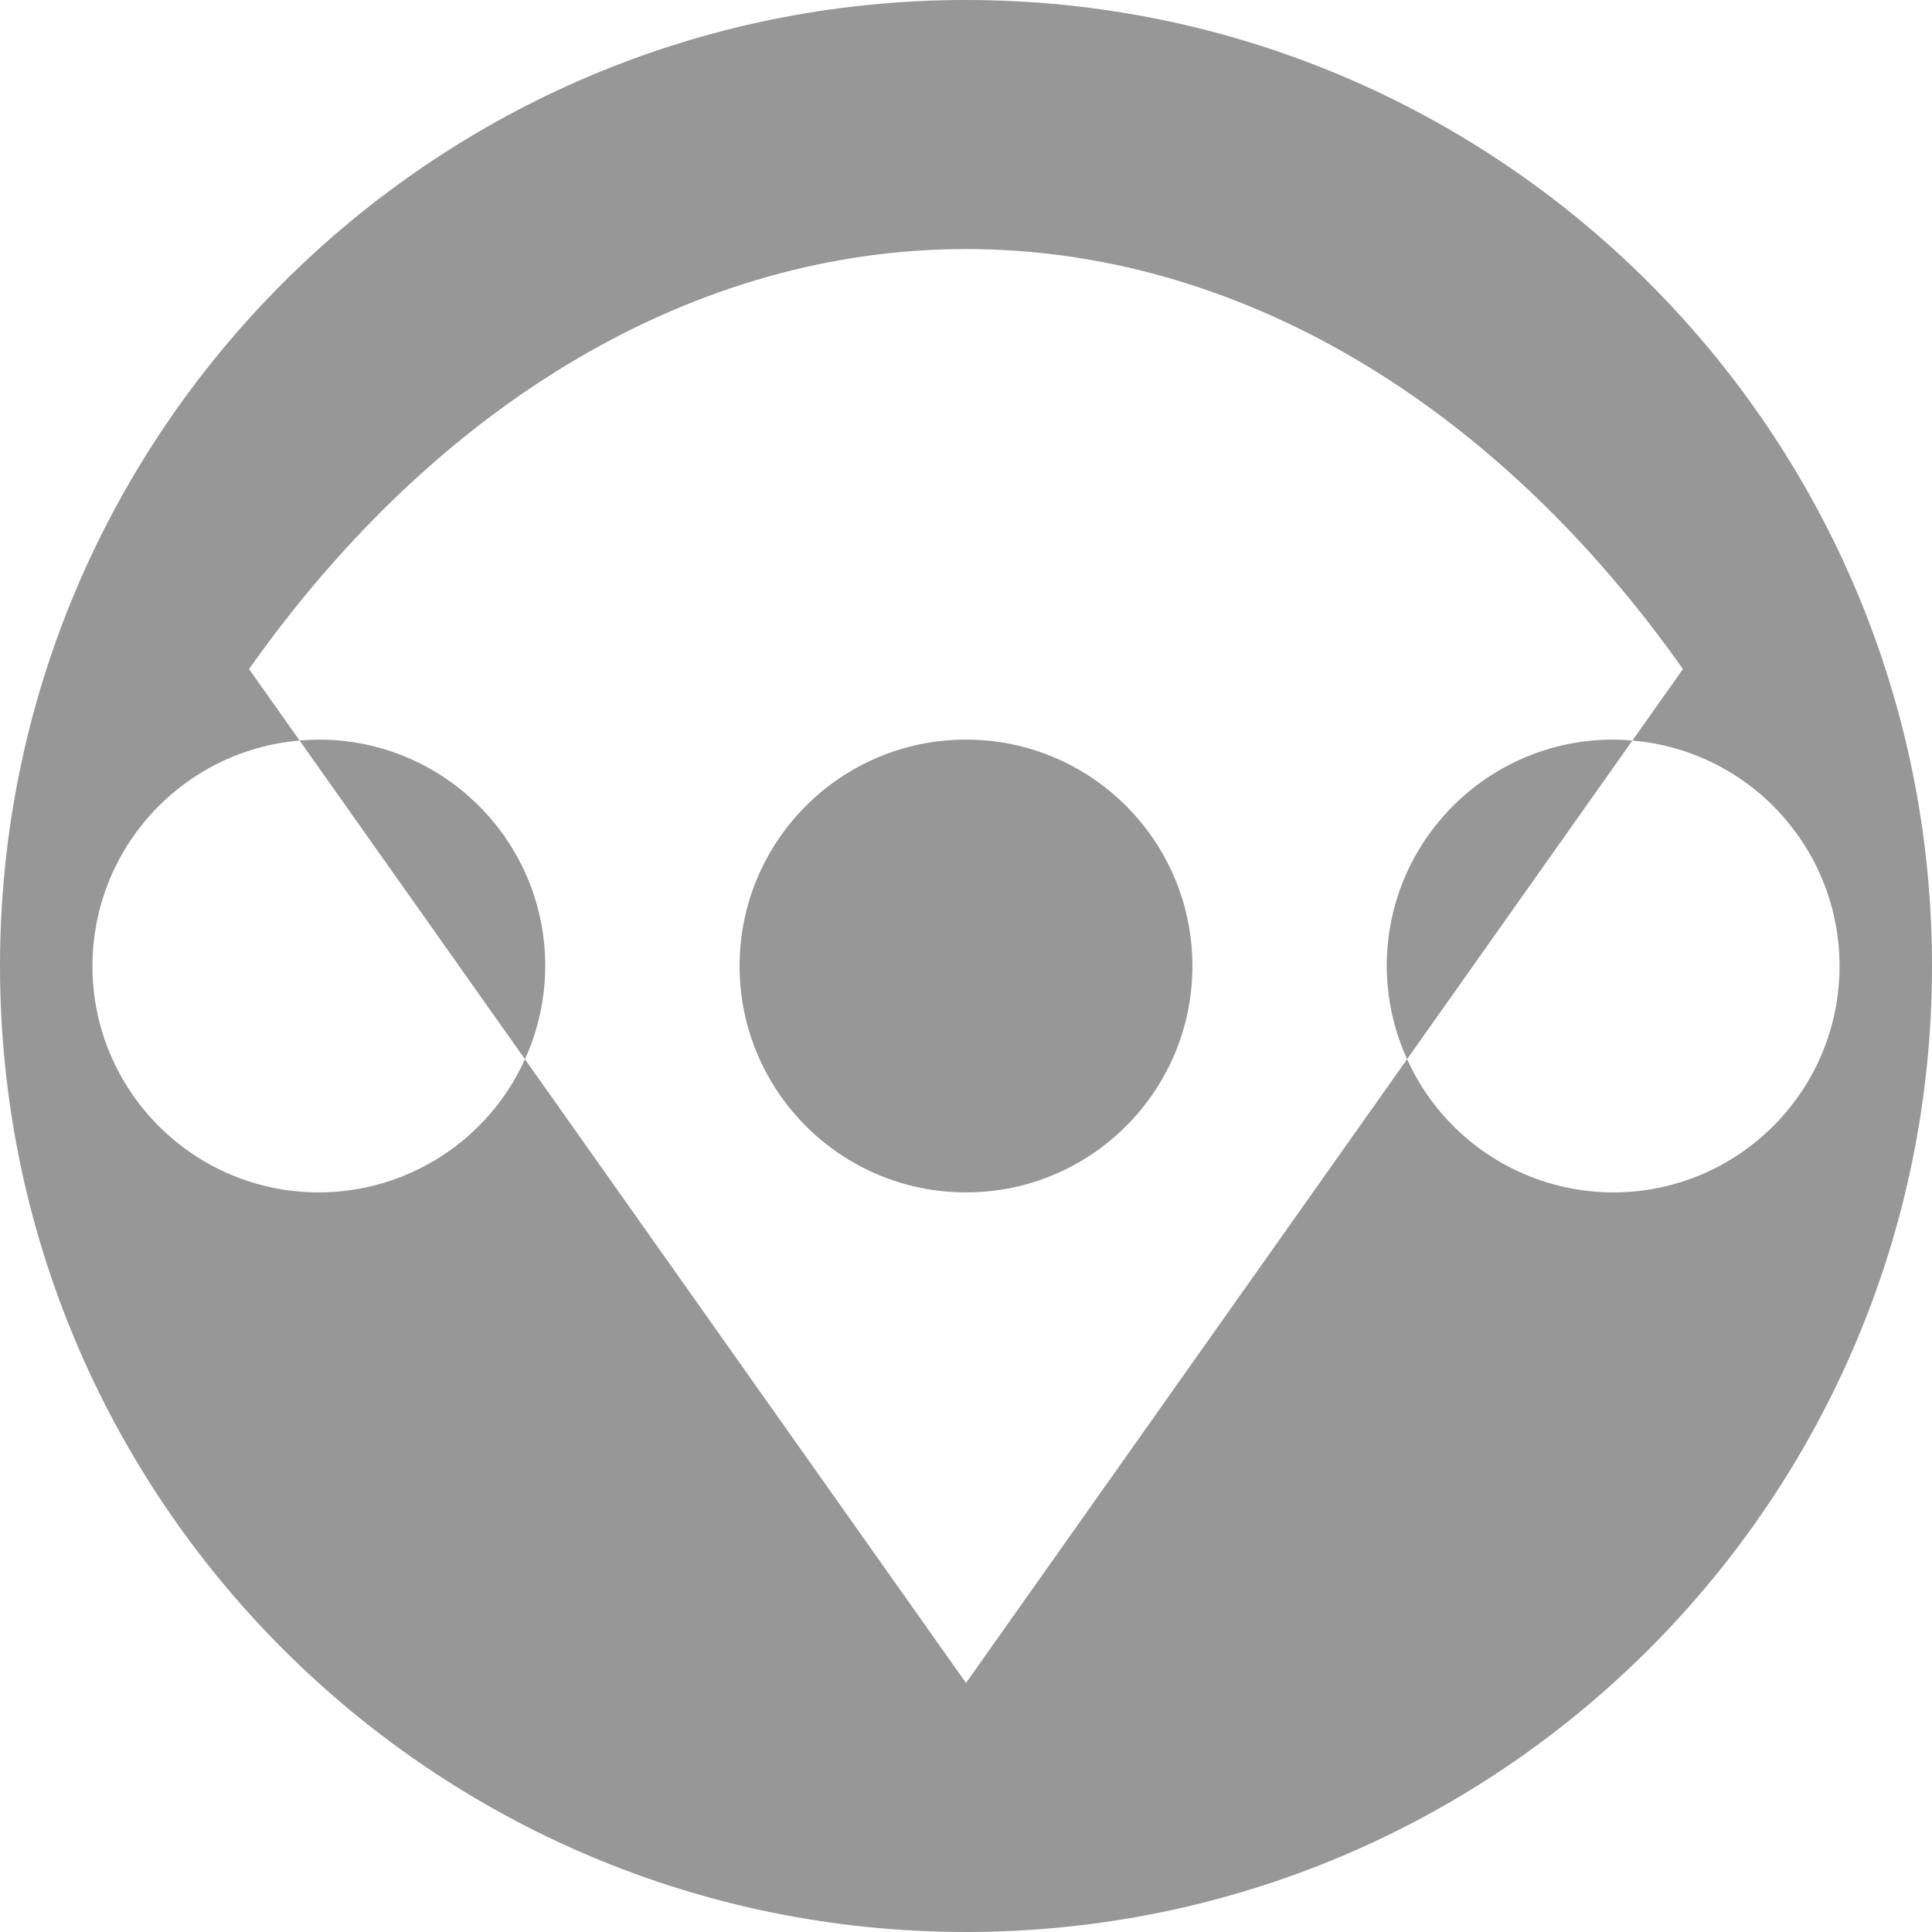
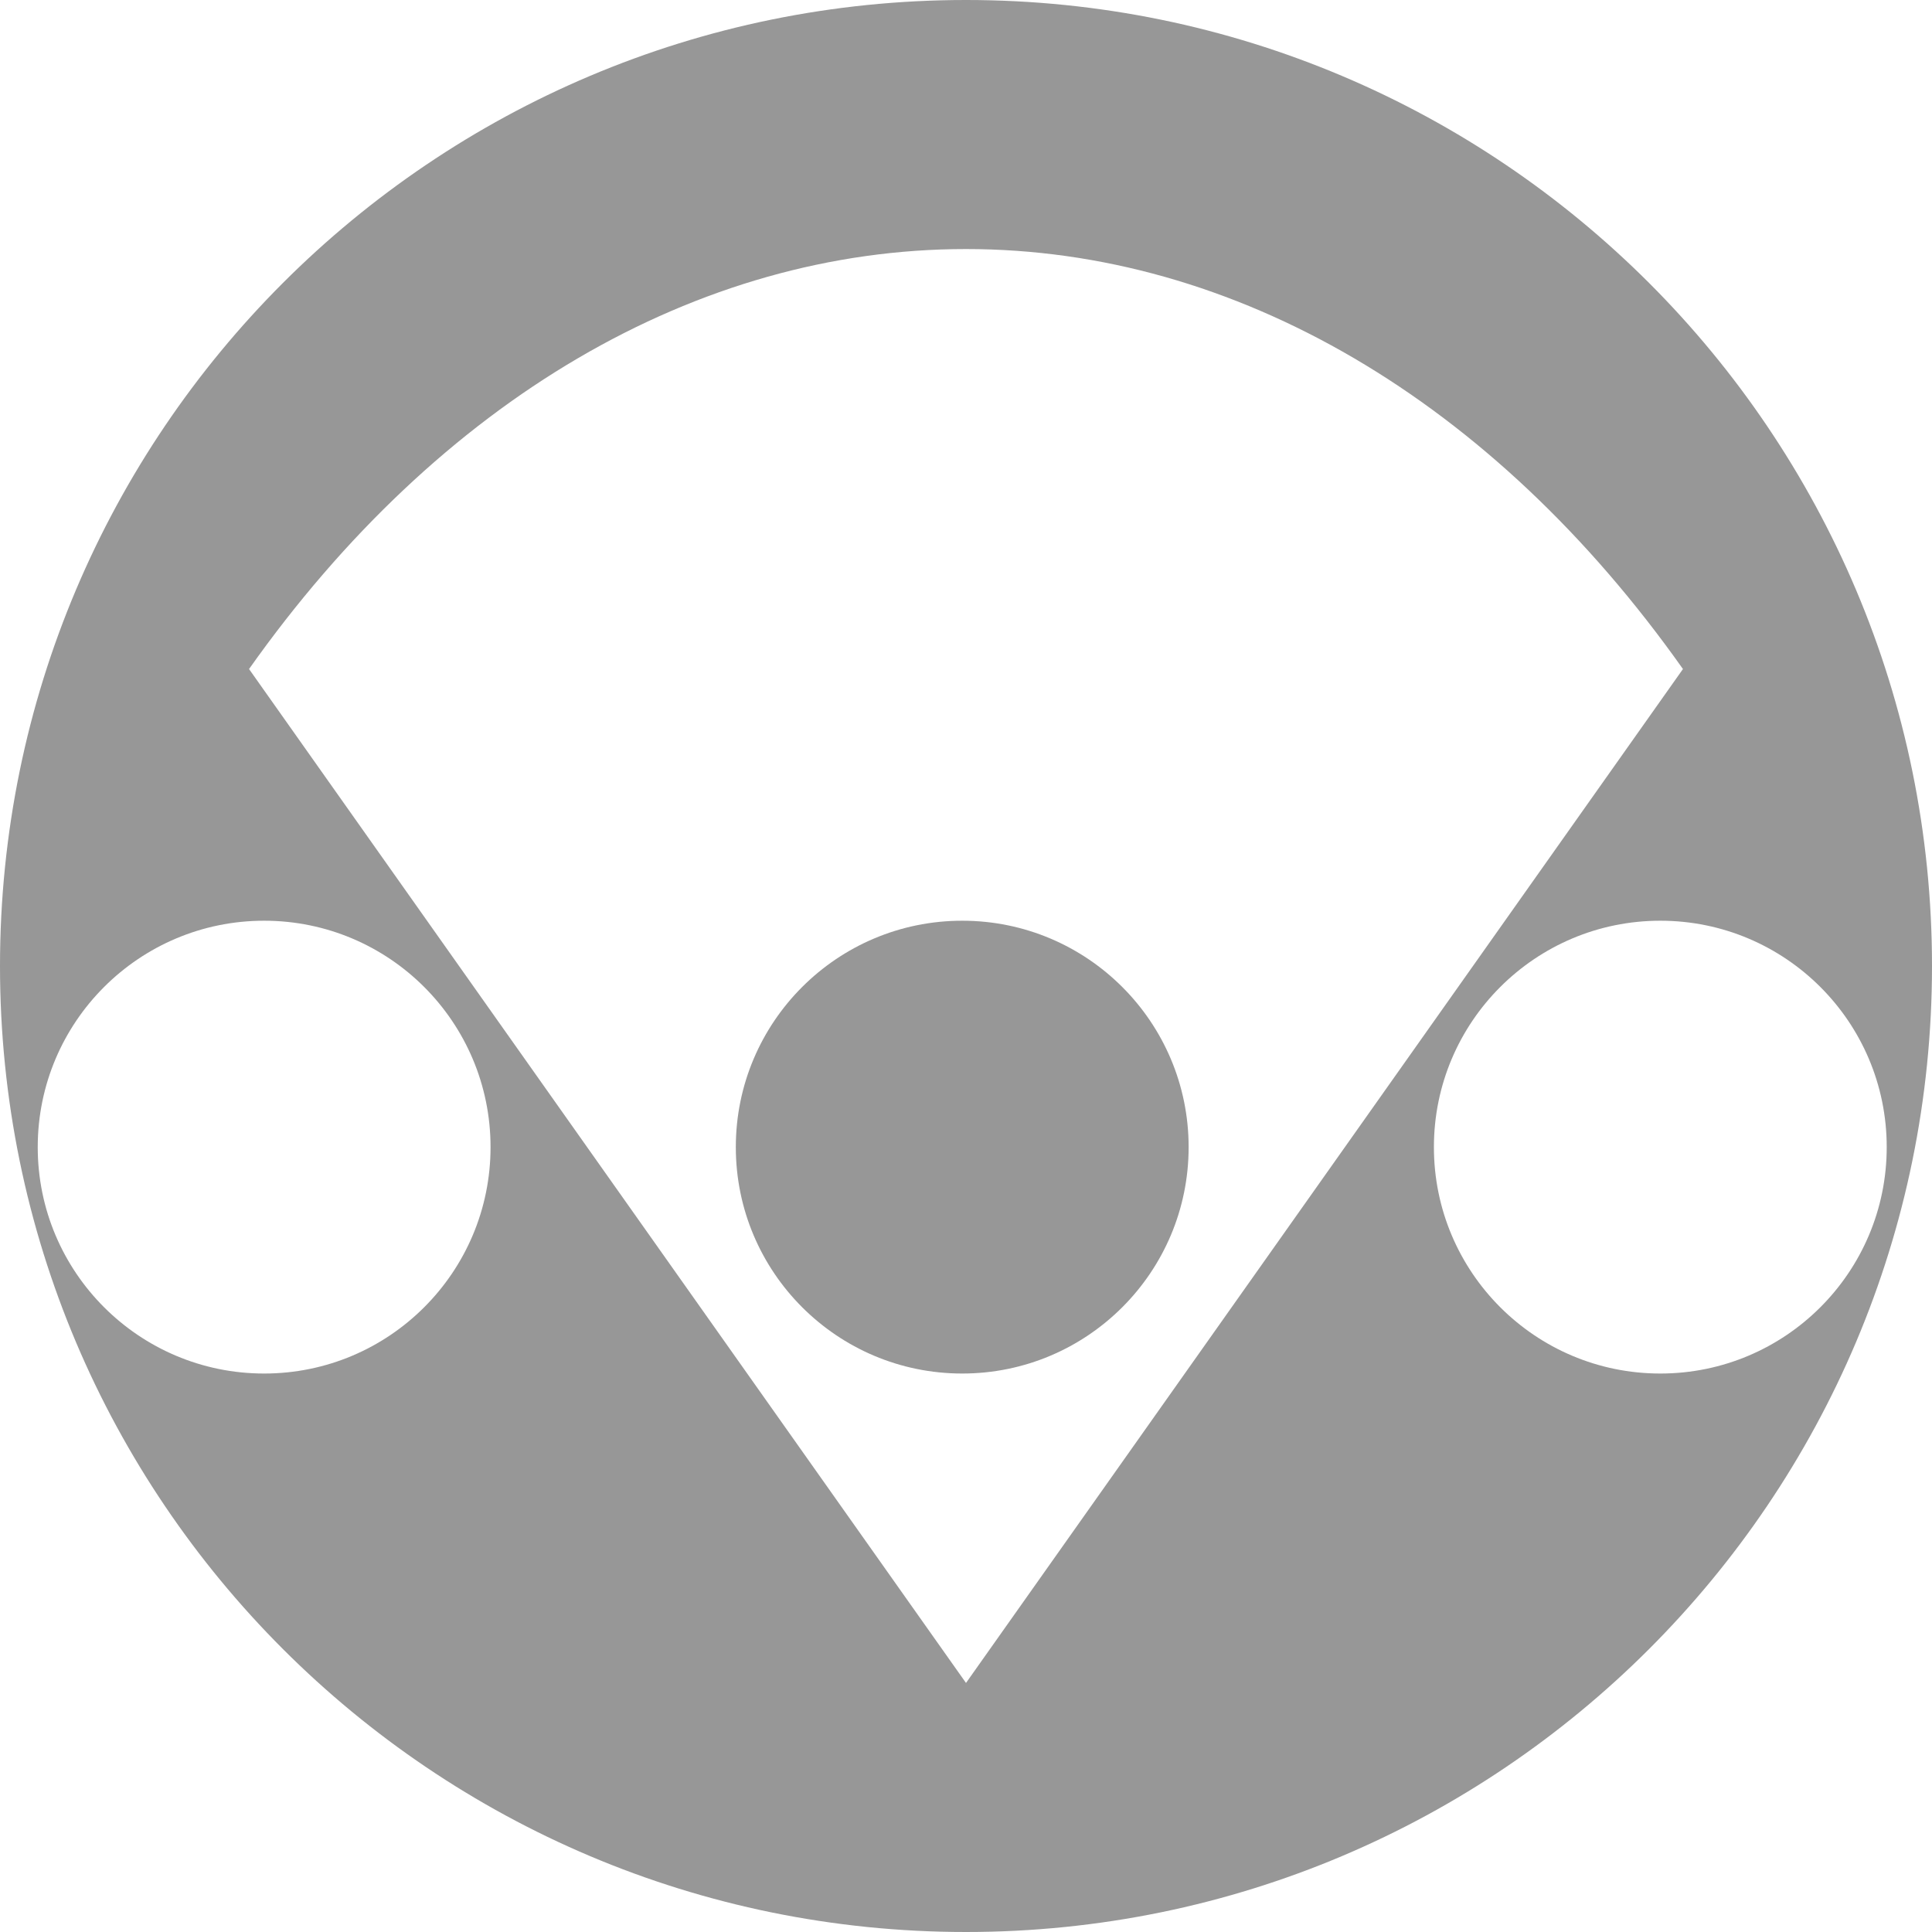
<svg xmlns="http://www.w3.org/2000/svg" width="256" height="256" viewBox="0 0 256 256" id="svg4147" version="1.1">
  <defs id="defs4149" />
  <g id="layer1" transform="translate(0,-796.3622)">
-     <path style="opacity:1;fill:#979797;fill-opacity:1;stroke:none;stroke-width:12.8;stroke-linejoin:miter;stroke-miterlimit:4;stroke-dasharray:none;stroke-opacity:1" d="M 128 0 A 128 128 0 0 0 0 128 A 128 128 0 0 0 128 256 A 128 128 0 0 0 256 128 A 128 128 0 0 0 128 0 z M 128 33 A 134.35 190 0 0 1 223 88.65 L 216.299 98.129 A 30 30 0 0 1 243.75 128 A 30 30 0 0 1 213.75 158 A 30 30 0 0 1 186.447 140.344 L 128 223 L 69.559 140.352 A 30 30 0 0 1 42.25 158 A 30 30 0 0 1 12.25 128 A 30 30 0 0 1 39.701 98.127 L 33 88.65 A 134.35 190 0 0 1 128 33 z M 39.701 98.127 L 69.559 140.352 A 30 30 0 0 0 72.25 128 A 30 30 0 0 0 42.25 98 A 30 30 0 0 0 39.701 98.127 z M 186.447 140.344 L 216.299 98.129 A 30 30 0 0 0 213.75 98 A 30 30 0 0 0 183.75 128 A 30 30 0 0 0 186.447 140.344 z M 128 98 A 30 30 0 0 0 98 128 A 30 30 0 0 0 128 158 A 30 30 0 0 0 158 128 A 30 30 0 0 0 128 98 z " transform="translate(0,796.3622)" id="path814" />
+     <path style="opacity:1;fill:#979797;fill-opacity:1;stroke:none;stroke-width:12.8;stroke-linejoin:miter;stroke-miterlimit:4;stroke-dasharray:none;stroke-opacity:1" d="M 128 0 A 128 128 0 0 0 0 128 A 128 128 0 0 0 128 256 A 128 128 0 0 0 256 128 A 128 128 0 0 0 128 0 z M 128 33 A 134.35 190 0 0 1 223 88.65 L 128 223 L 33 88.65 A 134.35 190 0 0 1 128 33 z M 35 122 A 30 30 0 0 1 65 152 A 30 30 0 0 1 35 182 A 30 30 0 0 1 5 152 A 30 30 0 0 1 35 122 z M 220 122 A 30 30 0 0 1 250 152 A 30 30 0 0 1 220 182 A 30 30 0 0 1 190 152 A 30 30 0 0 1 220 122 z " transform="translate(0,796.3622)" id="path814-3" />
+     <path style="opacity:1;fill:#979797;fill-opacity:1;stroke:none;stroke-width:12.8;stroke-linejoin:miter;stroke-miterlimit:4;stroke-dasharray:none;stroke-opacity:1" d="m 127.5,918.362 a 30,30 0 0 0 -30,30 30,30 0 0 0 30,30 30,30 0 0 0 30,-30 30,30 0 0 0 -30,-30 z" id="path814" />
  </g>
</svg>
